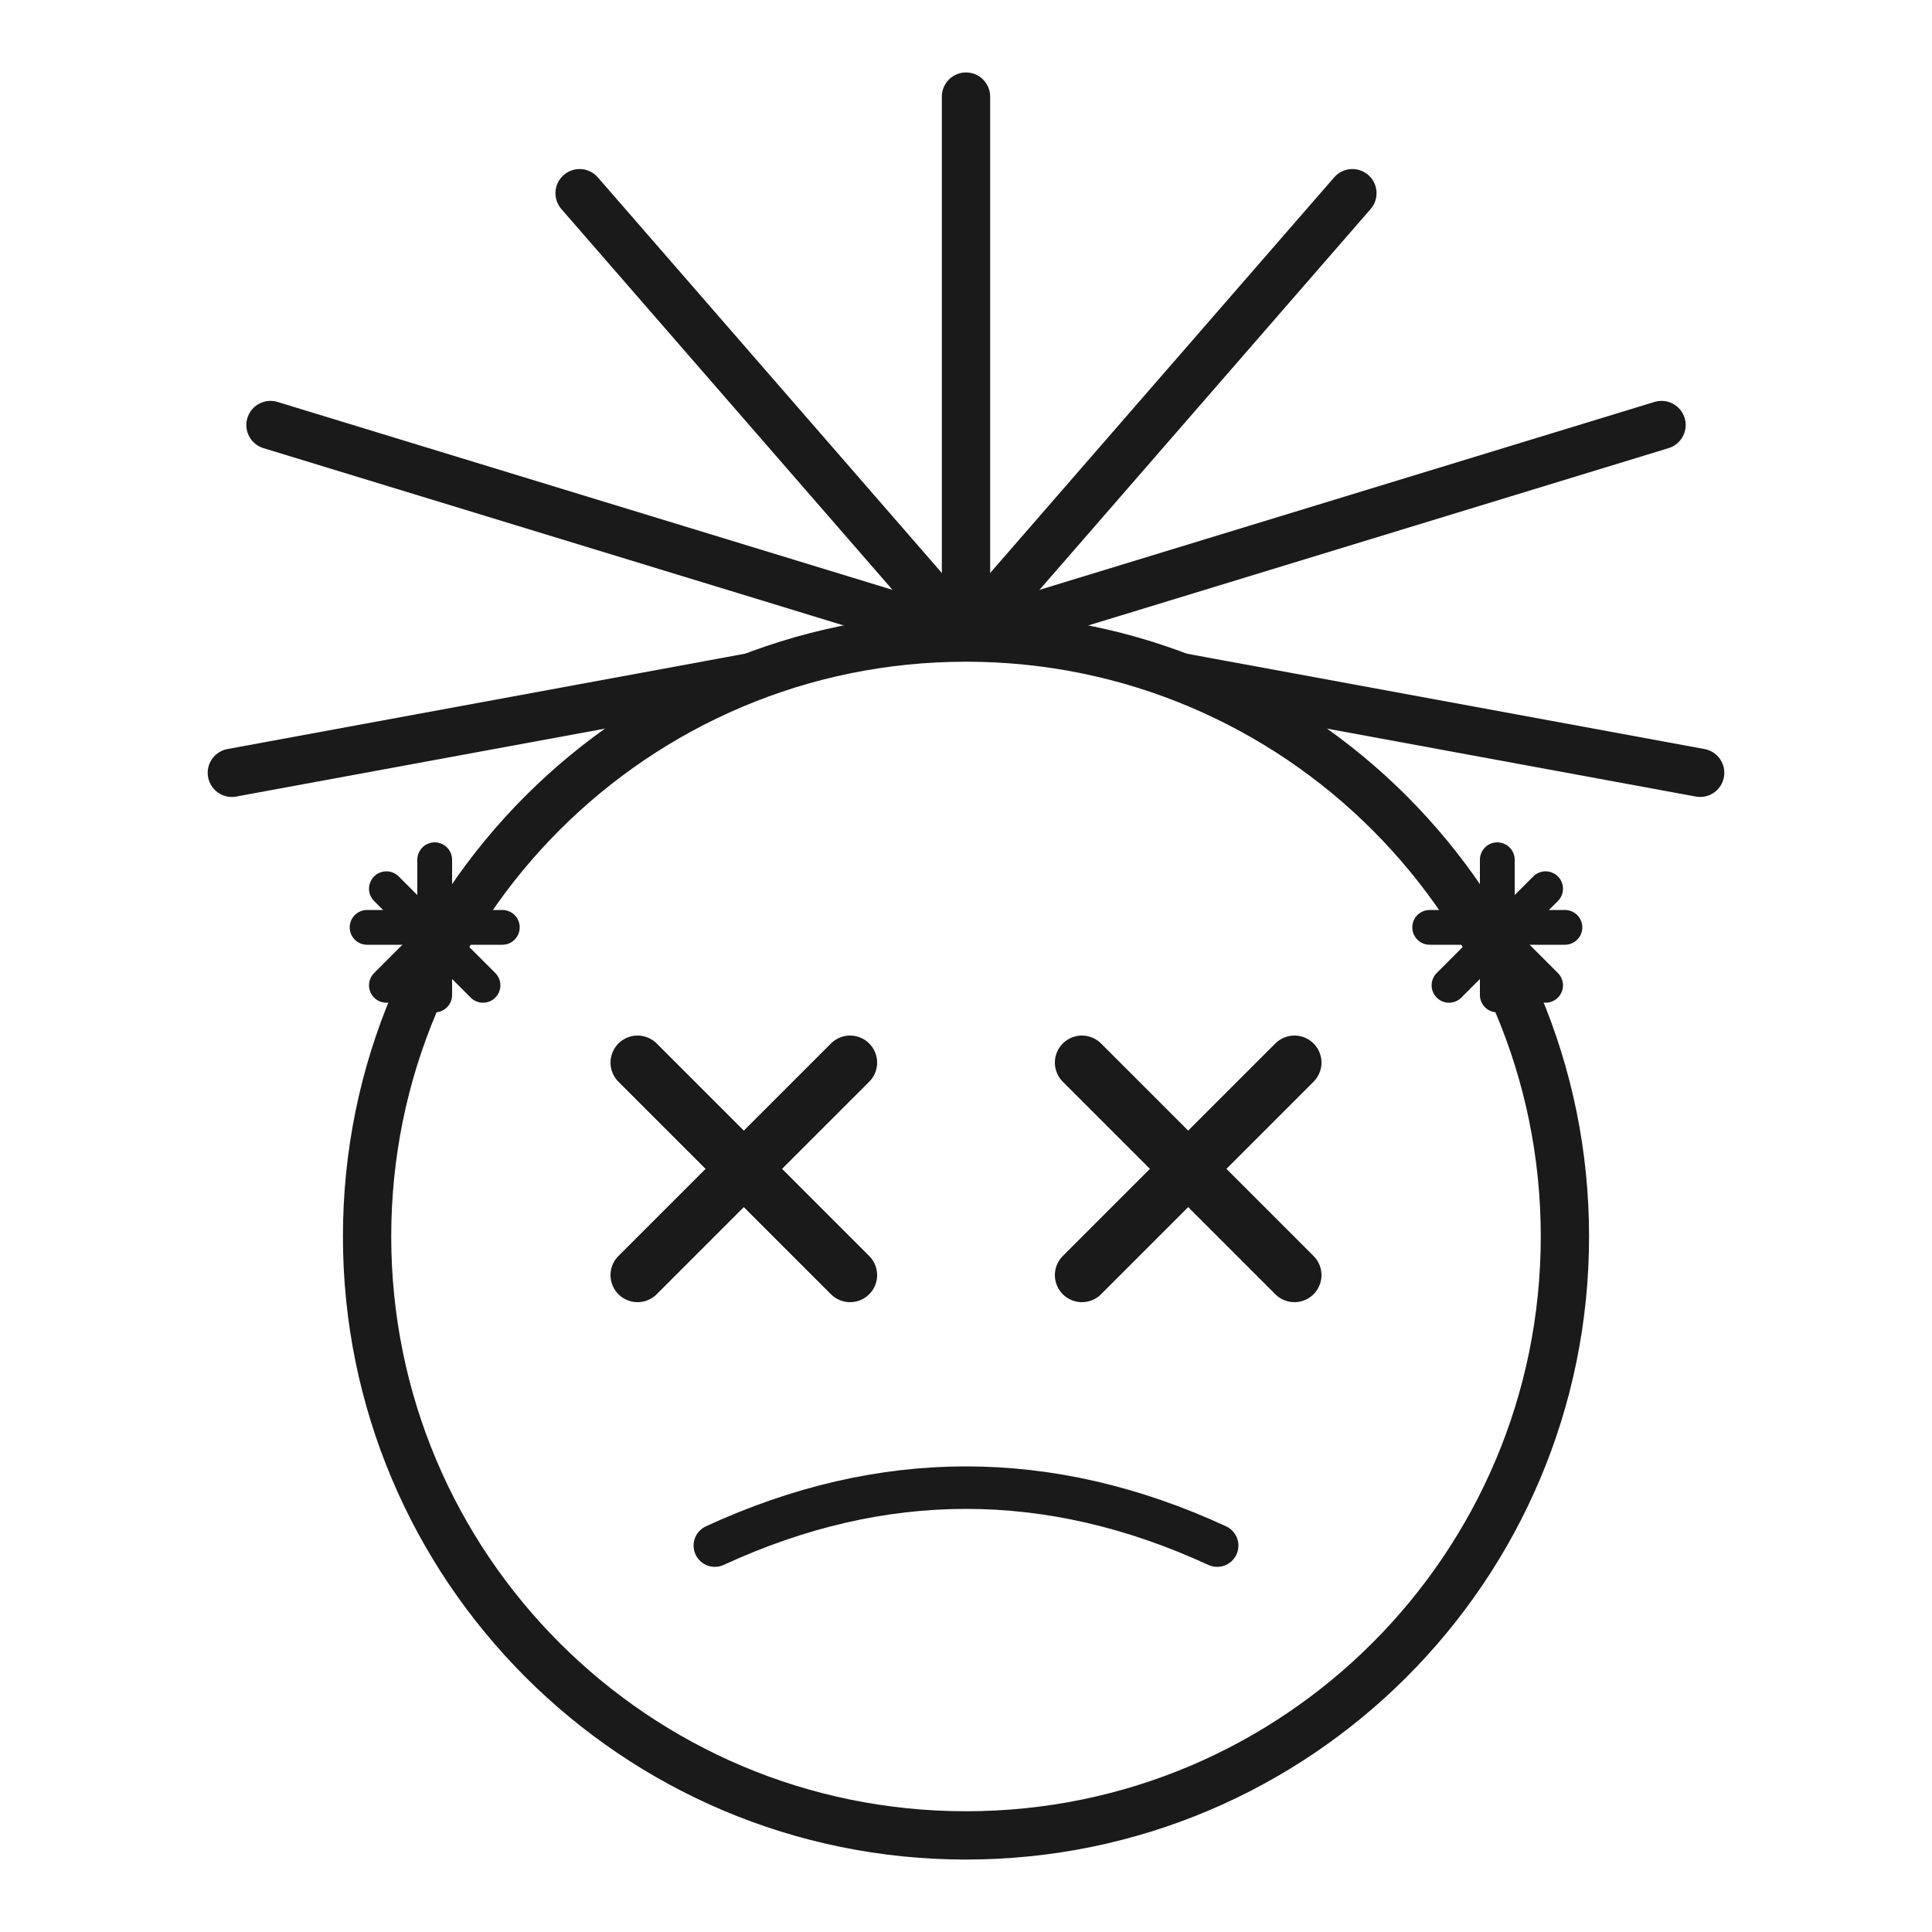
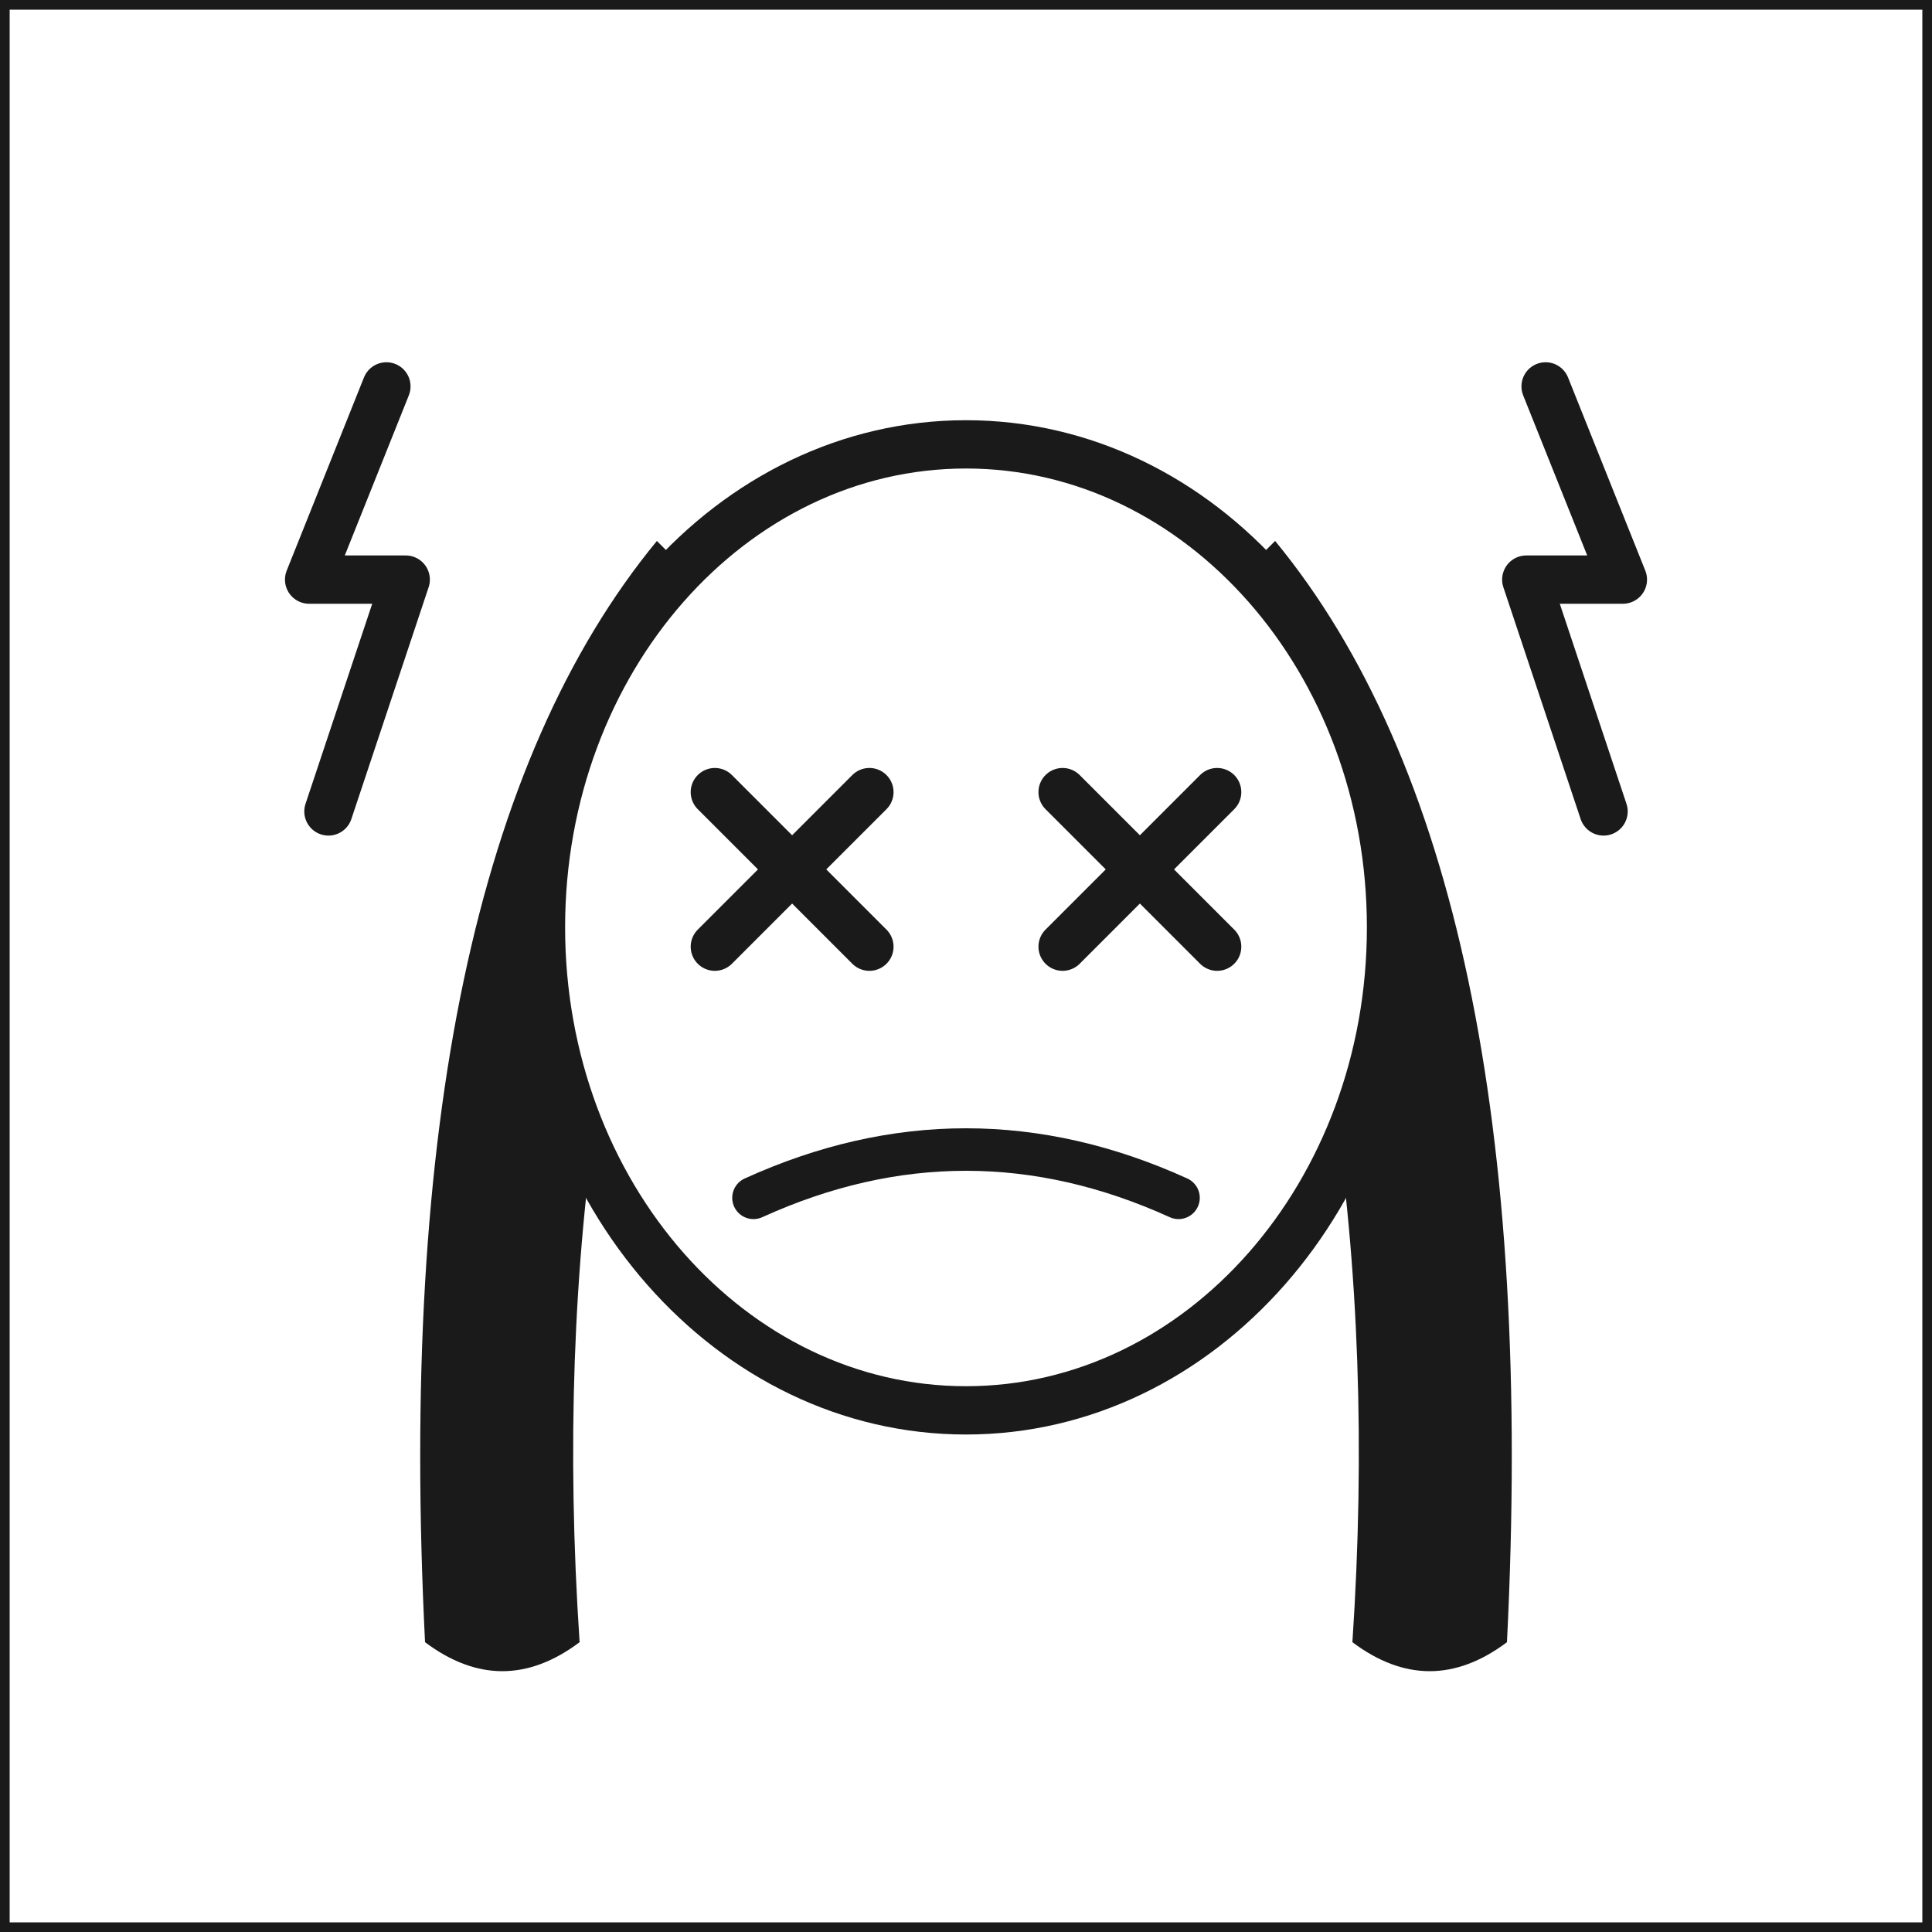
- <svg xmlns="http://www.w3.org/2000/svg" viewBox="0 0 100 100" fill="none" stroke-linecap="round" stroke-linejoin="round">
+ <svg xmlns="http://www.w3.org/2000/svg" viewBox="0 0 100 100" fill="none" stroke="#1a1a1a" stroke-linecap="round" stroke-linejoin="round">
  <rect width="100" height="100" fill="white" />
-   <g stroke="#1a1a1a" stroke-width="2.5">
-     <line x1="50" y1="33" x2="50" y2="5" />
-     <line x1="50" y1="33" x2="30" y2="10" />
-     <line x1="50" y1="33" x2="14" y2="22" />
-     <line x1="50" y1="33" x2="70" y2="10" />
-     <line x1="50" y1="33" x2="86" y2="22" />
-     <line x1="50" y1="33" x2="12" y2="40" />
-     <line x1="50" y1="33" x2="88" y2="40" />
-   </g>
-   <circle cx="50" cy="64" r="31" fill="white" stroke="#1a1a1a" stroke-width="2.5" />
-   <g stroke="#1a1a1a" stroke-width="1.8">
-     <line x1="19" y1="48" x2="26" y2="48" />
-     <line x1="22.5" y1="44.5" x2="22.5" y2="51.5" />
-     <line x1="20" y1="46" x2="25" y2="51" />
-     <line x1="25" y1="46" x2="20" y2="51" />
-   </g>
-   <g stroke="#1a1a1a" stroke-width="1.8">
-     <line x1="74" y1="48" x2="81" y2="48" />
-     <line x1="77.5" y1="44.5" x2="77.5" y2="51.5" />
-     <line x1="75" y1="46" x2="80" y2="51" />
-     <line x1="80" y1="46" x2="75" y2="51" />
-   </g>
-   <g stroke="#1a1a1a" stroke-width="2.8">
-     <line x1="33" y1="55" x2="44" y2="66" />
-     <line x1="44" y1="55" x2="33" y2="66" />
-   </g>
-   <g stroke="#1a1a1a" stroke-width="2.8">
-     <line x1="56" y1="55" x2="67" y2="66" />
-     <line x1="67" y1="55" x2="56" y2="66" />
-   </g>
-   <path d="M37 80 Q50 74 63 80" stroke="#1a1a1a" stroke-width="2.2" />
+   <path d="M34 28 Q20 45 22 85 Q26 88 30 85 Q28 55 38 32" fill="#1a1a1a" stroke="none" />
+   <path d="M66 28 Q80 45 78 85 Q74 88 70 85 Q72 55 62 32" fill="#1a1a1a" stroke="none" />
+   <ellipse cx="50" cy="48" rx="22" ry="25" fill="white" stroke="#1a1a1a" stroke-width="2.5" />
+   <path d="M20 20 L16 30 L21 30 L17 42" stroke="#1a1a1a" stroke-width="2.5" fill="none" />
+   <path d="M80 20 L84 30 L79 30 L83 42" stroke="#1a1a1a" stroke-width="2.5" fill="none" />
+   <line x1="37" y1="41" x2="45" y2="49" stroke-width="2.5" />
+   <line x1="45" y1="41" x2="37" y2="49" stroke-width="2.5" />
+   <line x1="55" y1="41" x2="63" y2="49" stroke-width="2.5" />
+   <line x1="63" y1="41" x2="55" y2="49" stroke-width="2.5" />
+   <path d="M39 62 Q50 57 61 62" stroke-width="2.2" />
</svg>
